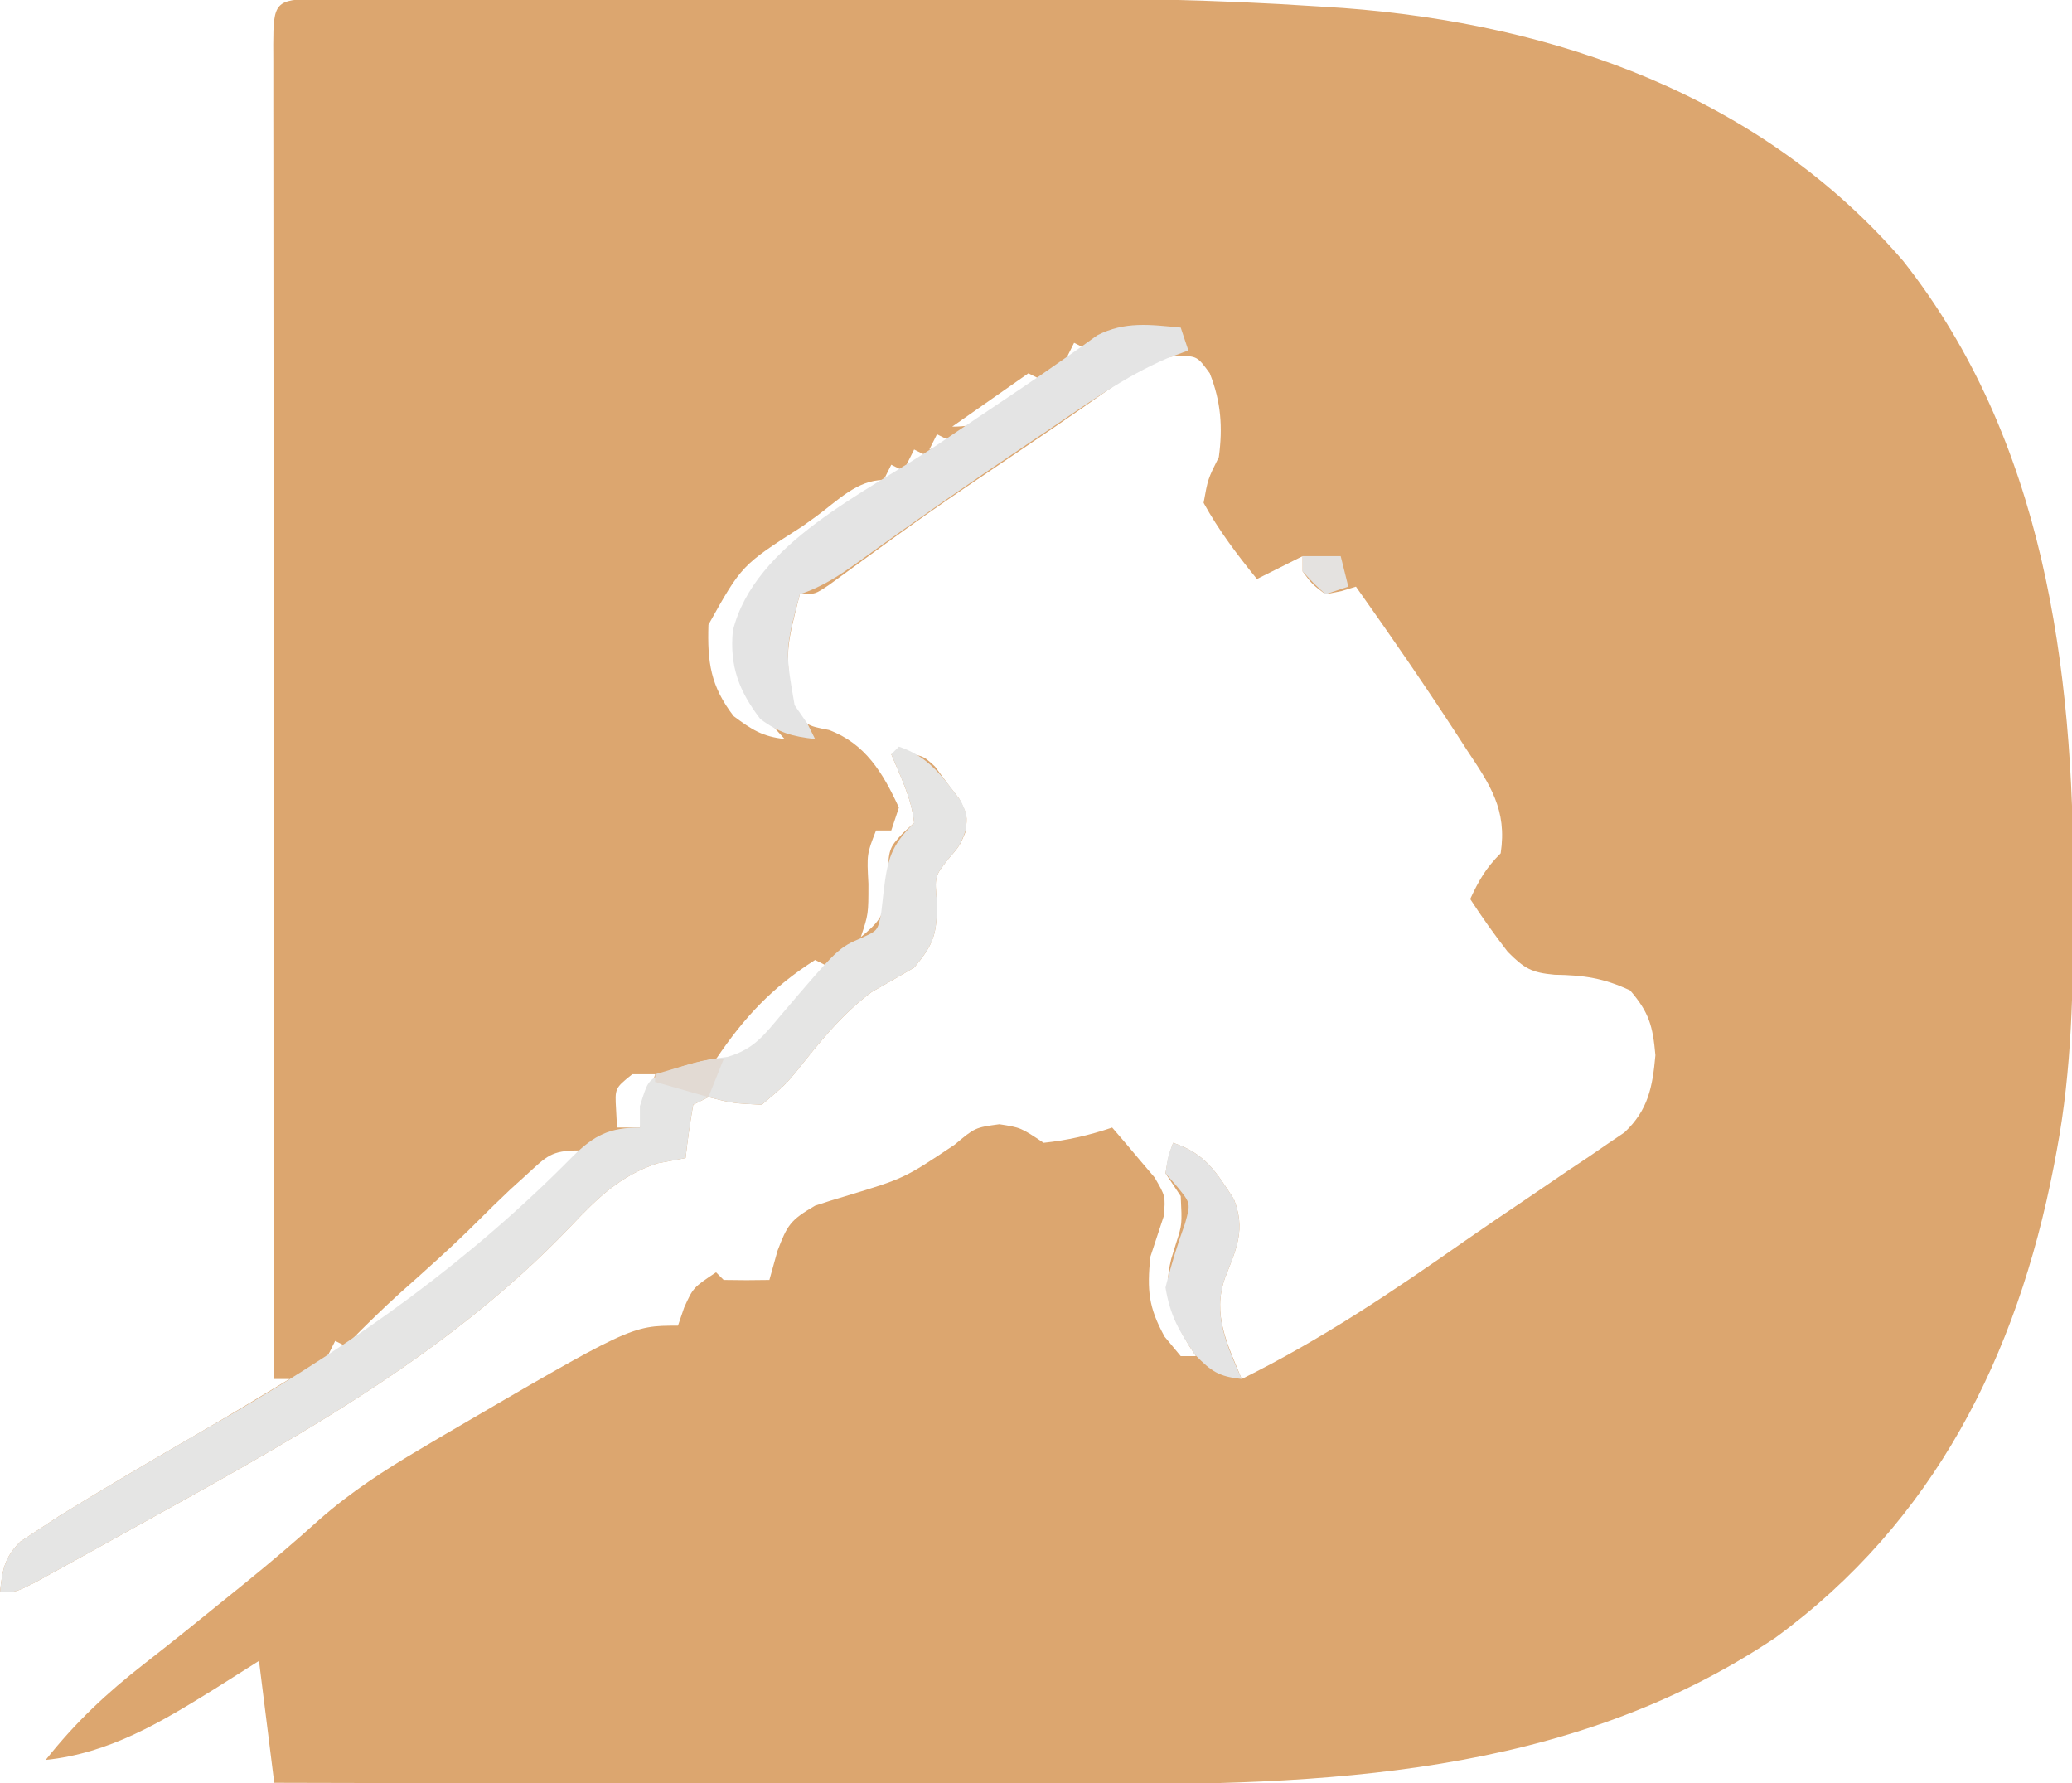
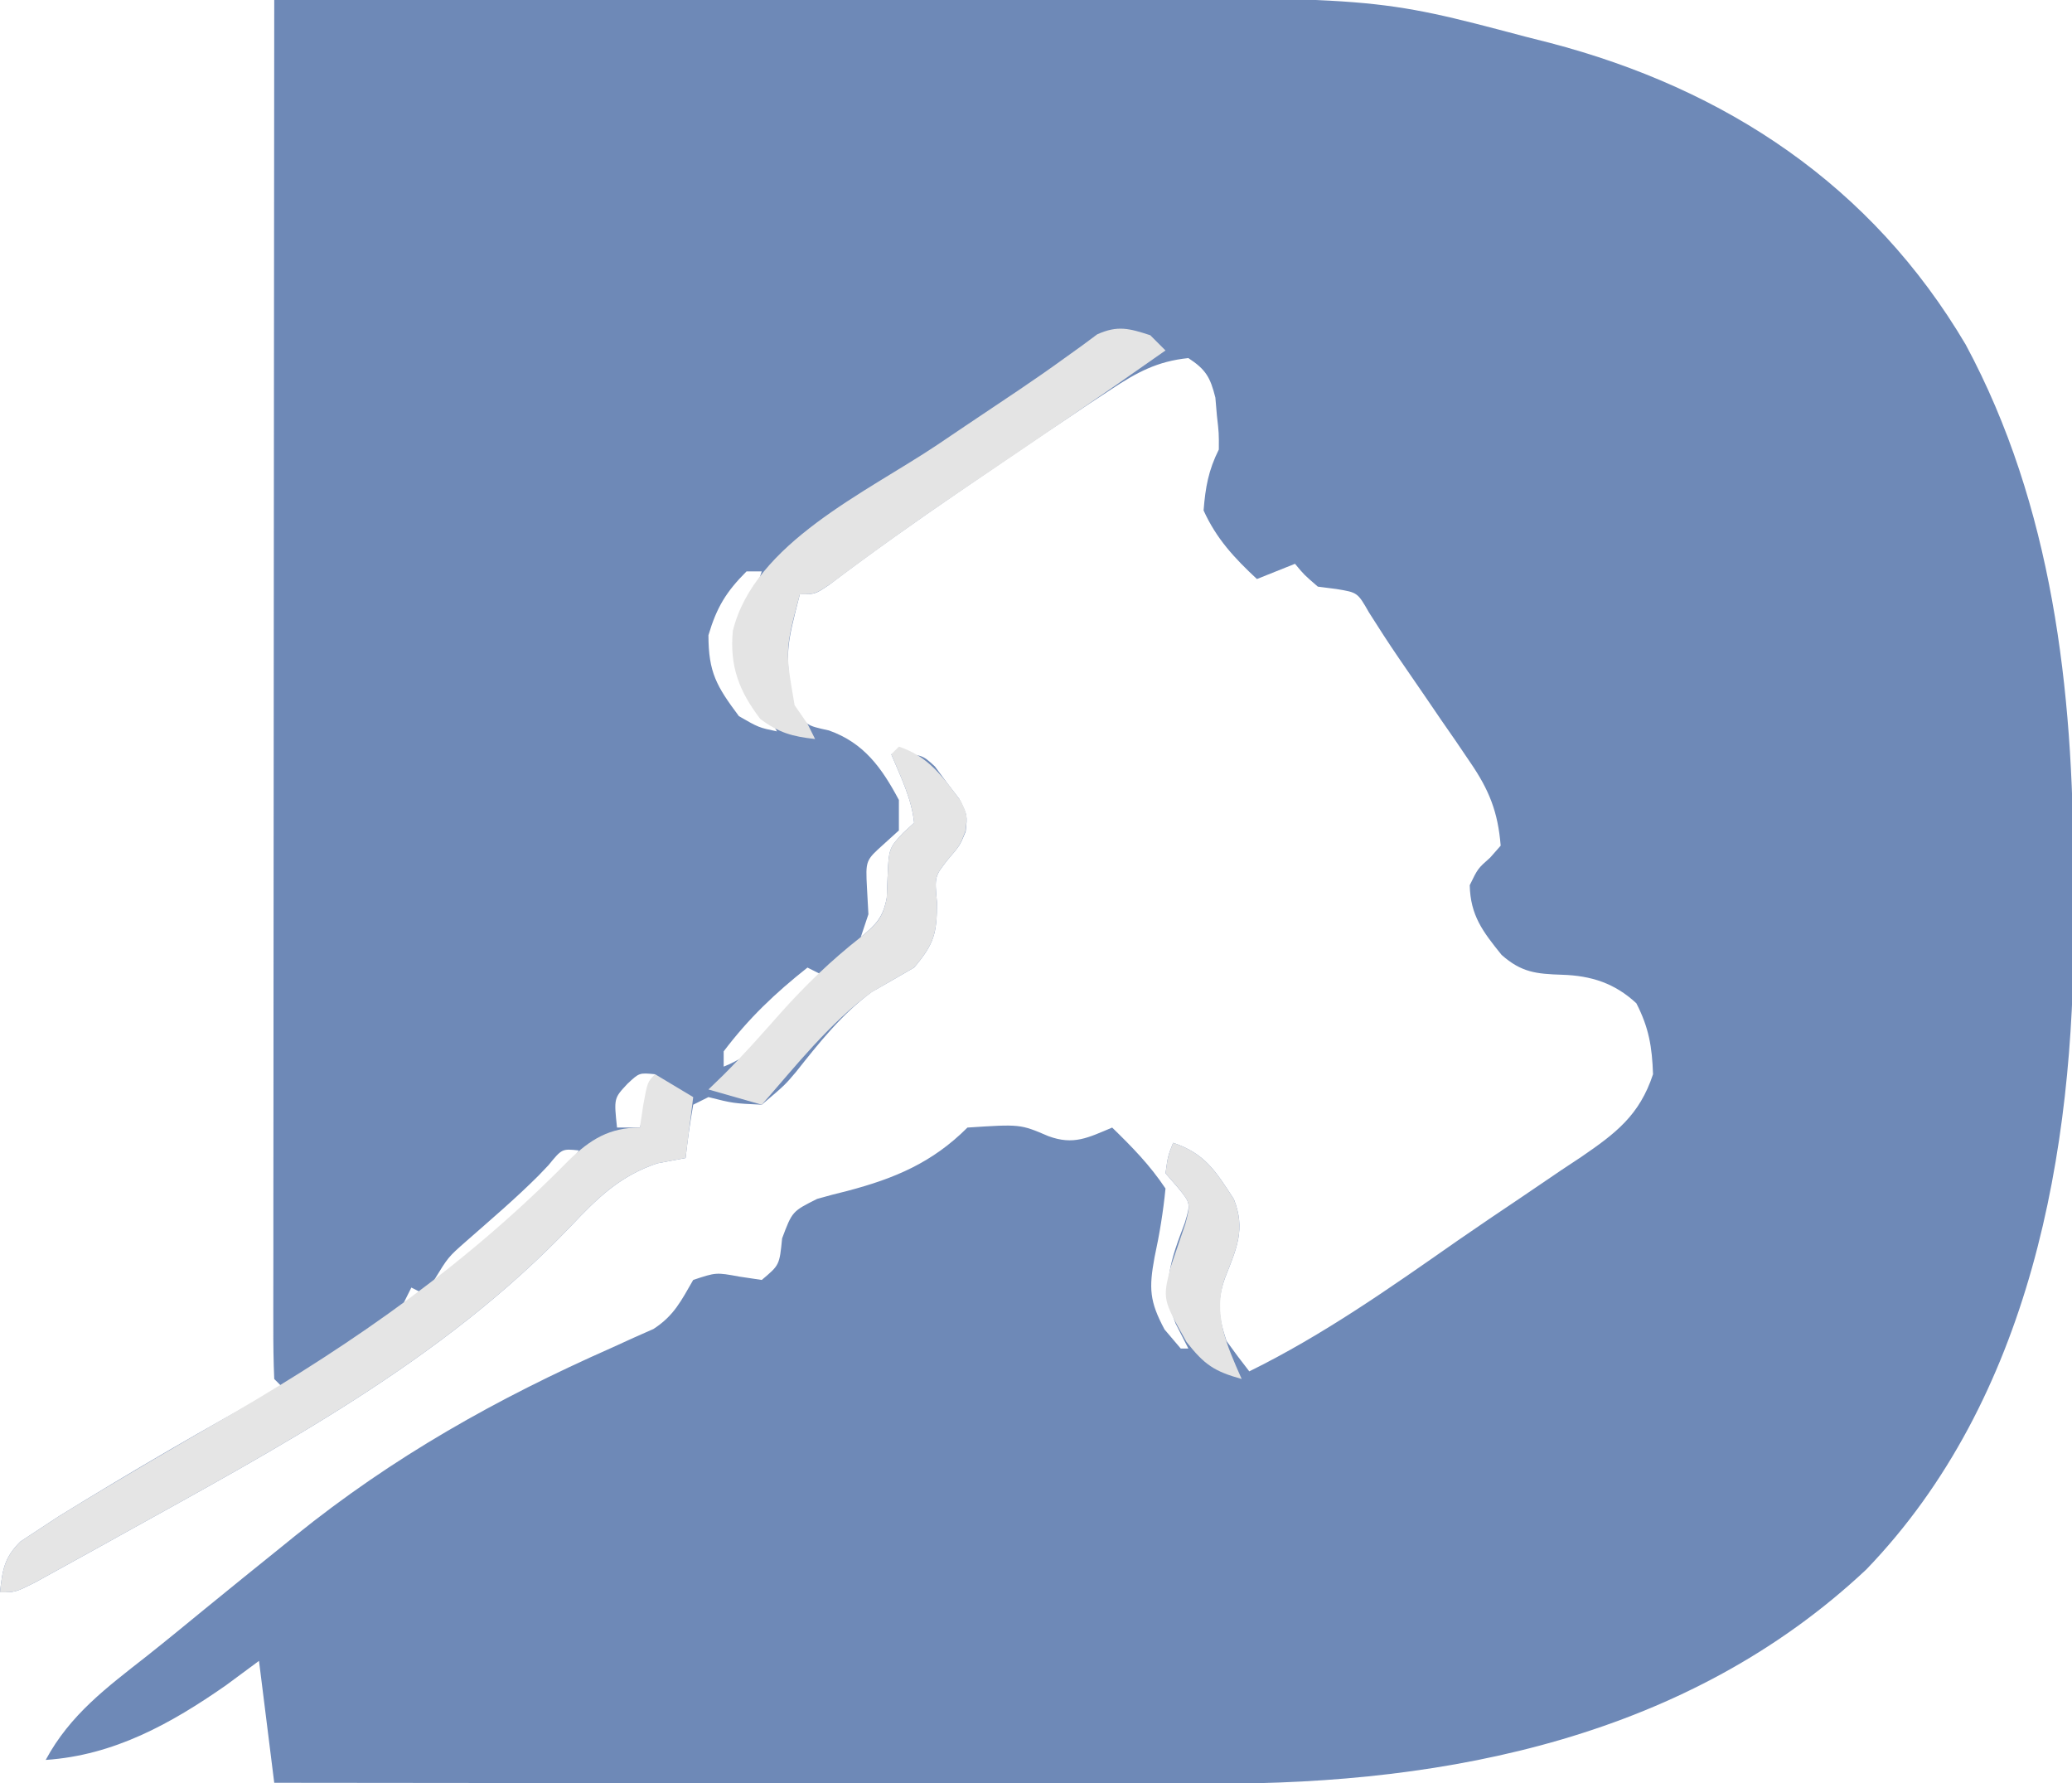
<svg xmlns="http://www.w3.org/2000/svg" version="1.1" width="272" height="234">
-   <path d="M0 0 C0.979 -0.004 1.958 -0.009 2.967 -0.013 C4.593 -0.012 4.593 -0.012 6.251 -0.012 C7.386 -0.015 8.522 -0.018 9.692 -0.022 C13.48 -0.031 17.268 -0.033 21.057 -0.034 C23.701 -0.037 26.345 -0.041 28.99 -0.044 C34.563 -0.051 40.136 -0.052 45.709 -0.052 C52.076 -0.051 58.444 -0.061 64.812 -0.077 C70.317 -0.091 75.822 -0.096 81.328 -0.095 C84.597 -0.095 87.867 -0.098 91.136 -0.108 C104.605 -0.145 118.011 0.071 131.454 0.972 C132.564 1.043 133.674 1.114 134.817 1.187 C162.736 3.28 189.681 12.744 208.318 34.399 C226.796 57.831 230.705 87.721 230.662 116.696 C230.661 117.454 230.661 118.213 230.66 118.994 C230.637 129.827 230.48 140.455 228.475 151.134 C228.346 151.821 228.217 152.508 228.084 153.216 C223.248 178.107 212.353 199.905 191.475 215.134 C164.192 233.354 132.249 234.463 100.49 234.337 C96.752 234.324 93.014 234.323 89.276 234.32 C82.225 234.314 75.174 234.298 68.124 234.278 C60.085 234.255 52.046 234.244 44.007 234.234 C27.496 234.214 10.985 234.178 -5.525 234.134 C-6.185 228.854 -6.845 223.574 -7.525 218.134 C-9.485 219.371 -11.444 220.609 -13.463 221.884 C-20.432 226.206 -27.207 230.281 -35.525 231.134 C-31.622 226.203 -27.53 222.358 -22.572 218.505 C-18.808 215.576 -15.103 212.578 -11.4 209.571 C-10.416 208.776 -10.416 208.776 -9.411 207.965 C-6.064 205.252 -2.801 202.487 0.393 199.595 C4.522 195.964 8.933 193.109 13.662 190.321 C14.513 189.815 15.363 189.309 16.24 188.787 C41.322 174.134 41.322 174.134 47.475 174.134 C47.743 173.35 48.011 172.566 48.287 171.759 C49.475 169.134 49.475 169.134 52.475 167.134 C52.805 167.464 53.135 167.794 53.475 168.134 C55.474 168.175 57.475 168.176 59.475 168.134 C59.825 166.876 60.176 165.617 60.537 164.321 C61.829 160.934 62.196 160.296 65.475 158.384 C66.799 157.939 68.134 157.526 69.475 157.134 C77.192 154.799 77.192 154.799 83.787 150.384 C86.475 148.134 86.475 148.134 89.662 147.696 C92.475 148.134 92.475 148.134 95.475 150.134 C98.674 149.8 101.423 149.151 104.475 148.134 C105.68 149.514 106.864 150.914 108.037 152.321 C108.698 153.099 109.36 153.876 110.041 154.677 C111.475 157.134 111.475 157.134 111.252 159.747 C110.666 161.545 110.072 163.34 109.475 165.134 C109.062 169.505 109.223 171.673 111.35 175.571 C112.051 176.417 112.752 177.262 113.475 178.134 C114.135 178.134 114.795 178.134 115.475 178.134 C115.163 177.661 114.851 177.188 114.529 176.7 C112.132 172.628 111.089 170.072 112.225 165.384 C112.446 164.667 112.668 163.95 112.896 163.212 C113.653 160.851 113.653 160.851 113.475 157.134 C112.815 156.144 112.155 155.154 111.475 154.134 C111.85 151.946 111.85 151.946 112.475 150.134 C116.672 151.533 118.08 153.89 120.447 157.524 C122.014 161.503 120.806 164.002 119.295 167.845 C117.566 172.669 119.649 176.648 121.475 181.134 C131.927 175.973 141.353 169.624 150.881 162.938 C153.593 161.051 156.328 159.202 159.068 157.356 C160.891 156.116 162.714 154.875 164.537 153.634 C165.4 153.059 166.263 152.484 167.153 151.891 C167.951 151.342 168.749 150.793 169.572 150.227 C170.632 149.511 170.632 149.511 171.713 148.78 C174.838 145.859 175.415 142.795 175.787 138.634 C175.445 134.806 174.967 133.042 172.475 130.134 C168.973 128.505 166.415 128.133 162.537 128.071 C159.507 127.791 158.608 127.267 156.408 125.071 C154.661 122.812 153.025 120.532 151.475 118.134 C152.626 115.666 153.522 114.086 155.475 112.134 C156.342 106.413 154.081 103.133 151.037 98.571 C150.591 97.88 150.144 97.189 149.684 96.477 C145.425 89.932 140.99 83.504 136.475 77.134 C135.851 77.326 135.227 77.518 134.584 77.716 C133.888 77.854 133.192 77.992 132.475 78.134 C130.725 76.821 130.725 76.821 129.475 75.134 C129.475 74.474 129.475 73.814 129.475 73.134 C126.505 74.619 126.505 74.619 123.475 76.134 C120.882 72.935 118.461 69.747 116.475 66.134 C117.037 63.009 117.037 63.009 118.475 60.134 C119.006 56.206 118.759 52.852 117.287 49.134 C115.66 46.908 115.66 46.908 113.17 46.817 C109.831 47.209 108.28 48.254 105.537 50.196 C104.498 50.919 103.459 51.643 102.389 52.388 C101.787 52.812 101.185 53.236 100.565 53.673 C98.121 55.381 95.655 57.053 93.185 58.724 C80.077 67.582 80.077 67.582 67.303 76.911 C65.475 78.134 65.475 78.134 63.475 78.134 C61.619 85.396 61.619 85.396 62.475 92.696 C64.279 95.365 64.279 95.365 67.287 95.946 C72.057 97.723 74.385 101.573 76.475 106.134 C75.98 107.619 75.98 107.619 75.475 109.134 C74.815 109.134 74.155 109.134 73.475 109.134 C72.264 112.239 72.264 112.239 72.475 116.134 C72.475 120.134 72.475 120.134 71.475 123.134 C73.48 121.47 74.39 120.58 74.881 117.977 C74.912 117.204 74.943 116.431 74.975 115.634 C75.14 111.494 75.14 111.494 77.018 109.47 C77.498 109.029 77.979 108.588 78.475 108.134 C78.157 104.962 76.695 102.063 75.475 99.134 C79.475 99.134 79.475 99.134 81.213 100.743 C81.732 101.449 82.252 102.156 82.787 102.884 C83.319 103.58 83.852 104.276 84.4 104.993 C85.475 107.134 85.475 107.134 85.24 109.286 C84.475 111.134 84.475 111.134 82.912 112.946 C81.16 115.176 81.16 115.176 81.475 118.571 C81.475 122.677 81.1 124.016 78.475 127.134 C76.628 128.208 74.78 129.279 72.92 130.329 C68.992 133.228 65.975 137.036 62.951 140.852 C61.502 142.563 61.502 142.563 58.475 145.134 C54.728 144.954 54.728 144.954 51.475 144.134 C50.815 144.464 50.155 144.794 49.475 145.134 C49.067 147.455 48.73 149.791 48.475 152.134 C47.258 152.361 46.041 152.587 44.787 152.821 C39.914 154.435 36.927 157.356 33.475 161.009 C16.574 178.768 -4.936 190.102 -26.15 201.884 C-26.802 202.246 -27.453 202.609 -28.124 202.982 C-29.976 204.012 -31.832 205.035 -33.69 206.056 C-34.767 206.65 -35.844 207.243 -36.954 207.855 C-39.525 209.134 -39.525 209.134 -41.525 209.134 C-41.206 206.196 -40.975 204.578 -38.838 202.466 C-38.075 201.964 -37.312 201.463 -36.525 200.946 C-35.18 200.061 -35.18 200.061 -33.807 199.157 C-27.766 195.432 -21.648 191.844 -15.506 188.287 C-11.486 185.947 -7.506 183.54 -3.525 181.134 C-4.185 181.134 -4.845 181.134 -5.525 181.134 C-5.549 157.682 -5.566 134.23 -5.577 110.778 C-5.582 99.89 -5.589 89.002 -5.601 78.113 C-5.611 68.627 -5.617 59.14 -5.62 49.654 C-5.621 44.627 -5.624 39.601 -5.631 34.575 C-5.638 29.849 -5.64 25.124 -5.639 20.399 C-5.639 18.66 -5.641 16.92 -5.645 15.18 C-5.65 12.816 -5.648 10.452 -5.646 8.087 C-5.649 7.39 -5.652 6.693 -5.655 5.974 C-5.637 0.516 -5.402 0.011 0 0 Z M99.475 45.134 C99.145 45.794 98.815 46.454 98.475 47.134 C99.465 46.804 100.455 46.474 101.475 46.134 C100.815 45.804 100.155 45.474 99.475 45.134 Z M93.475 49.134 C90.175 51.444 86.875 53.754 83.475 56.134 C87.106 56.134 88.222 55.179 91.162 53.134 C92.374 52.298 92.374 52.298 93.611 51.446 C94.226 51.013 94.841 50.58 95.475 50.134 C94.815 49.804 94.155 49.474 93.475 49.134 Z M81.475 57.134 C81.145 57.794 80.815 58.454 80.475 59.134 C81.465 58.804 82.455 58.474 83.475 58.134 C82.815 57.804 82.155 57.474 81.475 57.134 Z M78.475 59.134 C78.145 59.794 77.815 60.454 77.475 61.134 C78.465 60.804 79.455 60.474 80.475 60.134 C79.815 59.804 79.155 59.474 78.475 59.134 Z M75.475 61.134 C75.145 61.794 74.815 62.454 74.475 63.134 C75.465 62.804 76.455 62.474 77.475 62.134 C76.815 61.804 76.155 61.474 75.475 61.134 Z M65.662 67.884 C65.045 68.327 64.428 68.771 63.793 69.227 C55.842 74.311 55.842 74.311 51.475 82.134 C51.323 87.039 51.747 90.19 54.787 94.134 C57.181 95.915 58.553 96.809 61.475 97.134 C60.856 96.453 60.237 95.772 59.6 95.071 C56.766 91.154 55.306 87.924 55.603 83.001 C57.146 76.03 61.884 73.041 67.564 69.177 C70.181 67.34 72.301 65.465 74.475 63.134 C70.982 63.134 68.4 65.884 65.662 67.884 Z M65.475 126.134 C59.821 129.752 56.232 133.588 52.475 139.134 C56.628 139.59 56.628 139.59 59.271 136.509 C60.267 135.394 61.251 134.268 62.225 133.134 C62.731 132.561 63.238 131.989 63.76 131.399 C65.008 129.986 66.243 128.561 67.475 127.134 C66.815 126.804 66.155 126.474 65.475 126.134 Z M41.475 141.134 C39.187 142.973 39.187 142.973 39.35 145.759 C39.391 146.542 39.432 147.326 39.475 148.134 C40.465 148.134 41.455 148.134 42.475 148.134 C43.135 145.824 43.795 143.514 44.475 141.134 C43.485 141.134 42.495 141.134 41.475 141.134 Z M27.6 154.321 C26.888 154.967 26.176 155.613 25.443 156.278 C23.972 157.664 22.529 159.08 21.1 160.509 C17.813 163.796 14.35 166.862 10.877 169.95 C8.674 171.952 6.56 174.01 4.475 176.134 C15.771 172.26 27.293 160.49 34.475 151.134 C30.796 151.134 30.251 151.902 27.6 154.321 Z M2.475 176.134 C2.145 176.794 1.815 177.454 1.475 178.134 C2.465 177.804 3.455 177.474 4.475 177.134 C3.815 176.804 3.155 176.474 2.475 176.134 Z " fill="#DCA66F" transform="translate(41.52547,-0.1337128)" />
-   <path d="M0 0 C3.935 1.312 5.749 3.96 8.145 7.148 C9 9 9 9 8.734 11.113 C8 13 8 13 6.438 14.812 C4.685 17.043 4.685 17.043 5 20.438 C5 24.543 4.626 25.882 2 29 C0.154 30.074 -1.695 31.145 -3.555 32.195 C-7.483 35.094 -10.5 38.903 -13.523 42.719 C-14.973 44.43 -14.973 44.43 -18 47 C-21.746 46.82 -21.746 46.82 -25 46 C-25.99 46.495 -25.99 46.495 -27 47 C-27.407 49.322 -27.744 51.657 -28 54 C-29.217 54.227 -30.434 54.454 -31.688 54.688 C-36.56 56.302 -39.548 59.223 -43 62.875 C-59.9 80.634 -81.411 91.968 -102.625 103.75 C-103.602 104.294 -103.602 104.294 -104.598 104.849 C-106.451 105.878 -108.307 106.901 -110.164 107.922 C-111.241 108.516 -112.318 109.11 -113.428 109.722 C-116 111 -116 111 -118 111 C-117.681 108.062 -117.45 106.444 -115.312 104.332 C-114.549 103.831 -113.786 103.329 -113 102.812 C-112.09 102.214 -111.18 101.616 -110.242 101 C-102.74 96.372 -95.109 91.965 -87.485 87.541 C-70.967 77.92 -56.26 67.419 -42.789 53.758 C-39.96 50.978 -37.971 50 -34 50 C-34 49.072 -34 48.144 -34 47.188 C-33 44 -33 44 -31.328 42.969 C-28.393 41.865 -25.644 41.071 -22.52 40.727 C-19.058 39.728 -17.739 37.921 -15.438 35.188 C-7.956 26.41 -7.956 26.41 -4.812 25.062 C-2.764 24.137 -2.764 24.137 -2.312 21.75 C-2.209 20.843 -2.106 19.935 -2 19 C-1.481 14.673 -1.017 13.017 2 10 C1.683 6.828 0.221 3.93 -1 1 C-0.67 0.67 -0.34 0.34 0 0 Z " fill="#E5E5E4" transform="translate(118,98)" />
-   <path d="M0 0 C0.495 1.485 0.495 1.485 1 3 C0.08 3.342 -0.841 3.683 -1.789 4.035 C-7.409 6.45 -12.33 10.018 -17.375 13.438 C-18.429 14.145 -19.483 14.853 -20.569 15.582 C-27.761 20.43 -34.886 25.368 -41.91 30.457 C-44.593 32.387 -46.843 33.948 -50 35 C-51.941 42.314 -51.941 42.314 -50.688 49.562 C-49.852 50.769 -49.852 50.769 -49 52 C-48.67 52.66 -48.34 53.32 -48 54 C-50.993 53.667 -52.749 53.186 -55.188 51.375 C-57.971 47.728 -59.227 44.478 -58.801 39.828 C-55.995 28.287 -41.267 21.63 -31.938 15.375 C-30.71 14.547 -29.483 13.719 -28.256 12.891 C-25.904 11.303 -23.547 9.722 -21.187 8.146 C-19.211 6.816 -17.248 5.468 -15.303 4.092 C-14.525 3.546 -13.747 3 -12.945 2.438 C-12.294 1.97 -11.644 1.502 -10.973 1.02 C-7.342 -0.857 -3.99 -0.38 0 0 Z " fill="#E4E4E4" transform="translate(155,43)" />
-   <path d="M0 0 C4.197 1.399 5.606 3.757 7.973 7.391 C9.539 11.369 8.331 13.868 6.82 17.711 C5.121 22.453 7.061 26.606 9 31 C5.999 30.678 5.018 30.018 2.875 27.812 C0.772 24.658 -0.373 22.761 -1 19 C-0.297 16.122 0.563 13.373 1.566 10.586 C2.311 7.936 2.311 7.936 0.57 5.805 C0.052 5.209 -0.466 4.614 -1 4 C-0.688 1.75 -0.688 1.75 0 0 Z " fill="#E4E4E4" transform="translate(154,150)" />
-   <path d="M0 0 C1.65 0 3.3 0 5 0 C5.33 1.32 5.66 2.64 6 4 C5.01 4.33 4.02 4.66 3 5 C1.5 3.625 1.5 3.625 0 2 C0 1.34 0 0.68 0 0 Z " fill="#E4E2E0" transform="translate(171,73)" />
-   <path d="M0 0 C-0.66 1.65 -1.32 3.3 -2 5 C-4.31 4.34 -6.62 3.68 -9 3 C-9 2.67 -9 2.34 -9 2 C-2.25 0 -2.25 0 0 0 Z " fill="#E2DAD3" transform="translate(95,139)" />
+   <path d="M0 0 C16.144 -0.047 32.288 -0.082 48.433 -0.104 C55.932 -0.114 63.43 -0.128 70.929 -0.151 C77.478 -0.171 84.026 -0.184 90.575 -0.188 C94.031 -0.191 97.487 -0.197 100.943 -0.211 C144.664 -0.378 144.664 -0.378 164.25 4.812 C165.292 5.077 166.335 5.341 167.408 5.613 C190.597 11.669 209.712 24.347 222.051 45.242 C233.421 66.373 236.188 90.582 236.185 114.201 C236.187 116.534 236.206 118.865 236.225 121.197 C236.338 151.169 230.555 183.622 209 206 C185.668 227.904 154.335 234.203 123.289 234.114 C121.937 234.113 120.586 234.113 119.235 234.114 C115.597 234.114 111.96 234.108 108.322 234.101 C104.509 234.095 100.696 234.095 96.883 234.093 C89.676 234.09 82.469 234.082 75.262 234.072 C67.052 234.061 58.841 234.055 50.631 234.05 C33.754 234.04 16.877 234.022 0 234 C-0.66 228.72 -1.32 223.44 -2 218 C-4.135 219.578 -4.135 219.578 -6.312 221.188 C-13.56 226.249 -21.058 230.404 -30 231 C-26.79 225.039 -21.982 221.49 -16.716 217.358 C-14.177 215.348 -11.677 213.291 -9.173 211.238 C-5.795 208.475 -2.398 205.737 1 203 C1.575 202.534 2.151 202.068 2.744 201.587 C15.624 191.195 29.19 183.582 44.32 176.893 C45.271 176.459 46.223 176.025 47.203 175.578 C48.056 175.201 48.908 174.823 49.786 174.435 C52.485 172.686 53.41 170.752 55 168 C58 167 58 167 61.062 167.562 C62.032 167.707 63.001 167.851 64 168 C66.325 166.048 66.325 166.048 66.672 162.543 C68 159 68 159 71.266 157.363 C72.586 156.984 73.915 156.634 75.25 156.312 C81.448 154.675 86.39 152.61 91 148 C97.938 147.545 97.938 147.545 101.625 149.125 C104.942 150.347 106.828 149.328 110 148 C112.648 150.578 114.944 152.916 117 156 C116.7 159.058 116.212 162.02 115.562 165.023 C114.814 169.091 114.893 170.8 116.875 174.5 C117.576 175.325 118.278 176.15 119 177 C119.33 177 119.66 177 120 177 C119.443 175.907 118.886 174.814 118.312 173.688 C116.388 168.759 117.721 165.316 119.531 160.516 C120.313 157.929 120.313 157.929 118.574 155.812 C118.055 155.214 117.535 154.616 117 154 C117.312 151.75 117.312 151.75 118 150 C122.197 151.399 123.606 153.757 125.973 157.391 C127.538 161.367 126.331 163.865 124.824 167.707 C123.705 170.822 123.962 172.887 125 176 C125.972 177.354 126.969 178.69 128 180 C137.749 175.202 146.494 169.024 155.378 162.816 C158.091 160.937 160.826 159.093 163.566 157.254 C165.378 156.024 167.189 154.793 169 153.562 C169.855 152.996 170.709 152.429 171.59 151.846 C176.104 148.747 179.216 146.405 181 141 C180.876 137.406 180.455 134.885 178.812 131.688 C175.993 129.062 172.9 128.057 169.043 127.941 C165.661 127.831 163.716 127.634 161.121 125.336 C158.658 122.284 157.026 120.171 156.938 116.188 C158 114 158 114 159.625 112.562 C160.079 112.047 160.532 111.531 161 111 C160.64 106.553 159.486 103.684 156.98 100.031 C156.37 99.13 155.76 98.229 155.131 97.301 C154.49 96.377 153.848 95.452 153.188 94.5 C152.558 93.576 151.928 92.651 151.279 91.699 C150.064 89.917 148.844 88.138 147.616 86.365 C146.27 84.395 144.983 82.404 143.711 80.387 C142.215 77.767 142.215 77.767 139.438 77.312 C138.633 77.209 137.829 77.106 137 77 C135.188 75.438 135.188 75.438 134 74 C131.525 74.99 131.525 74.99 129 76 C126.044 73.248 123.674 70.701 122 67 C122.238 63.961 122.639 61.722 124 59 C124.015 56.884 124.015 56.884 123.75 54.562 C123.683 53.78 123.616 52.998 123.547 52.191 C122.884 49.537 122.297 48.499 120 47 C115.935 47.416 113.252 48.865 109.875 51.098 C108.913 51.729 107.952 52.361 106.961 53.012 C105.984 53.668 105.007 54.324 104 55 C103.085 55.611 102.17 56.222 101.227 56.851 C98.475 58.7 95.736 60.566 93 62.438 C92.043 63.09 91.086 63.742 90.101 64.414 C84.249 68.417 78.474 72.488 72.828 76.777 C71 78 71 78 69 78 C67.145 85.263 67.145 85.263 68 92.562 C69.81 95.223 69.81 95.223 72.812 95.875 C77.392 97.491 79.745 100.762 82 105 C82 106.32 82 107.64 82 109 C81.34 109.598 80.68 110.196 80 110.812 C77.625 112.945 77.625 112.945 77.812 116.562 C77.905 118.264 77.905 118.264 78 120 C77.505 121.485 77.505 121.485 77 123 C79.005 121.336 79.916 120.446 80.406 117.844 C80.437 117.07 80.468 116.297 80.5 115.5 C80.666 111.361 80.666 111.361 82.543 109.336 C83.024 108.895 83.505 108.454 84 108 C83.683 104.828 82.221 101.93 81 99 C85 99 85 99 86.738 100.609 C87.258 101.316 87.777 102.022 88.312 102.75 C88.845 103.446 89.377 104.142 89.926 104.859 C91 107 91 107 90.766 109.152 C90 111 90 111 88.438 112.812 C86.685 115.043 86.685 115.043 87 118.438 C87 122.543 86.626 123.882 84 127 C82.154 128.074 80.305 129.145 78.445 130.195 C74.517 133.094 71.5 136.903 68.477 140.719 C67.027 142.43 67.027 142.43 64 145 C60.254 144.82 60.254 144.82 57 144 C56.34 144.33 55.68 144.66 55 145 C54.593 147.322 54.256 149.657 54 152 C52.783 152.227 51.566 152.454 50.312 152.688 C45.44 154.302 42.452 157.223 39 160.875 C22.1 178.634 0.589 189.968 -20.625 201.75 C-21.276 202.113 -21.927 202.475 -22.598 202.849 C-24.451 203.878 -26.307 204.901 -28.164 205.922 C-29.241 206.516 -30.318 207.11 -31.428 207.722 C-34 209 -34 209 -36 209 C-35.681 206.062 -35.45 204.444 -33.312 202.332 C-32.549 201.831 -31.786 201.329 -31 200.812 C-30.104 200.223 -29.208 199.634 -28.285 199.027 C-18.673 193.095 -8.916 187.409 1 182 C0.67 181.67 0.34 181.34 0 181 C-0.098 178.66 -0.13 176.349 -0.12 174.008 C-0.121 173.268 -0.122 172.528 -0.123 171.766 C-0.125 169.268 -0.119 166.769 -0.114 164.271 C-0.113 162.488 -0.113 160.704 -0.114 158.921 C-0.114 154.064 -0.108 149.207 -0.101 144.349 C-0.095 139.279 -0.095 134.209 -0.093 129.139 C-0.09 119.53 -0.082 109.922 -0.072 100.314 C-0.061 89.378 -0.055 78.442 -0.05 67.507 C-0.04 45.004 -0.022 22.502 0 0 Z M62 75 C59.319 77.681 58.081 79.725 57 83.375 C57 88.272 58.078 90.079 61 94 C63.591 95.491 63.591 95.491 66 96 C65.361 94.927 64.721 93.855 64.062 92.75 C61.929 89.172 60.651 86.61 61.559 82.422 C61.849 81.54 62.139 80.658 62.438 79.75 C62.725 78.858 63.012 77.966 63.309 77.047 C63.537 76.371 63.765 75.696 64 75 C63.34 75 62.68 75 62 75 Z M70 127 C65.755 130.356 62.268 133.675 59 138 C59 138.66 59 139.32 59 140 C62.884 138.45 65.03 135.995 67.75 132.875 C68.549 131.965 69.348 131.055 70.172 130.117 C70.775 129.419 71.378 128.72 72 128 C71.34 127.67 70.68 127.34 70 127 Z M46.375 142.25 C44.588 144.153 44.588 144.153 45 148 C45.99 148 46.98 148 48 148 C48.66 145.69 49.32 143.38 50 141 C47.923 140.797 47.923 140.797 46.375 142.25 Z M36 152.938 C35.571 153.387 35.141 153.837 34.699 154.301 C31.676 157.324 28.418 160.093 25.207 162.914 C22.844 164.992 22.844 164.992 21 168 C25.02 166.353 27.931 163.545 31.062 160.625 C31.856 159.902 31.856 159.902 32.666 159.164 C35.419 156.622 37.88 154.095 40 151 C37.775 150.768 37.775 150.768 36 152.938 Z M18 169 C17.67 169.66 17.34 170.32 17 171 C17.99 170.67 18.98 170.34 20 170 C19.34 169.67 18.68 169.34 18 169 Z " fill="#6E89B7" transform="translate(36,0)" />
+   <path d="M0 0 C1.65 0.99 3.3 1.98 5 3 C4.67 5.64 4.34 8.28 4 11 C2.783 11.227 1.566 11.454 0.312 11.688 C-4.56 13.302 -7.548 16.223 -11 19.875 C-27.9 37.634 -49.411 48.968 -70.625 60.75 C-71.276 61.113 -71.927 61.475 -72.598 61.849 C-74.451 62.878 -76.307 63.901 -78.164 64.922 C-79.241 65.516 -80.318 66.11 -81.428 66.722 C-84 68 -84 68 -86 68 C-85.681 65.062 -85.45 63.444 -83.312 61.332 C-82.549 60.831 -81.786 60.329 -81 59.812 C-80.09 59.214 -79.18 58.616 -78.242 58 C-70.74 53.372 -63.109 48.965 -55.485 44.541 C-39.222 35.069 -24.562 24.777 -11.32 11.289 C-8.486 8.522 -5.965 7 -2 7 C-1.856 6.031 -1.711 5.061 -1.562 4.062 C-1 1 -1 1 0 0 Z " fill="#E5E5E5" transform="translate(86,141)" />
+   <path d="M0 0 C0.66 0.66 1.32 1.32 2 2 C-6.471 7.975 -15.043 13.796 -23.635 19.596 C-29.811 23.78 -35.878 28.066 -41.84 32.551 C-44 34 -44 34 -46 34 C-47.941 41.314 -47.941 41.314 -46.688 48.562 C-45.852 49.769 -45.852 49.769 -45 51 C-44.67 51.66 -44.34 52.32 -44 53 C-46.993 52.667 -48.749 52.186 -51.188 50.375 C-53.971 46.728 -55.227 43.478 -54.801 38.828 C-51.995 27.287 -37.267 20.63 -27.938 14.375 C-26.71 13.547 -25.483 12.719 -24.256 11.891 C-21.905 10.303 -19.548 8.725 -17.187 7.151 C-15.204 5.813 -13.238 4.448 -11.301 3.044 C-10.523 2.485 -9.744 1.927 -8.941 1.352 C-8.29 0.868 -7.638 0.384 -6.967 -0.115 C-4.281 -1.324 -2.76 -0.896 0 0 Z " fill="#E4E4E4" transform="translate(151,44)" />
+   <path d="M0 0 C3.935 1.312 5.749 3.96 8.145 7.148 C9 9 9 9 8.734 11.113 C8 13 8 13 6.438 14.812 C4.685 17.043 4.685 17.043 5 20.438 C5 24.543 4.626 25.882 2 29 C0.16 30.071 -1.681 31.14 -3.527 32.199 C-9.093 36.252 -13.475 41.849 -18 47 C-20.31 46.34 -22.62 45.68 -25 45 C-24.041 44.072 -24.041 44.072 -23.062 43.125 C-20.442 40.519 -18.009 37.769 -15.562 35 C-12.24 31.279 -8.915 28.076 -5 25 C-2.94 23.3 -2.095 22.503 -1.594 19.844 C-1.563 19.07 -1.532 18.297 -1.5 17.5 C-1.334 13.361 -1.334 13.361 0.543 11.336 C1.024 10.895 1.505 10.454 2 10 C1.683 6.828 0.221 3.93 -1 1 C-0.67 0.67 -0.34 0.34 0 0 Z " fill="#E5E5E5" transform="translate(118,98)" />
+   <path d="M0 0 C4.197 1.399 5.606 3.757 7.973 7.391 C9.539 11.369 8.331 13.868 6.82 17.711 C5.121 22.453 7.061 26.606 9 31 C5.409 30.003 4.088 29.113 1.75 26.125 C-1.383 20.531 -1.383 20.531 -0.336 16.344 C0.305 14.446 0.951 12.55 1.602 10.656 C2.309 7.942 2.309 7.942 0.566 5.797 C0.049 5.204 -0.467 4.611 -1 4 C-0.688 1.75 -0.688 1.75 0 0 Z " fill="#E4E4E4" transform="translate(154,150)" />
</svg>
